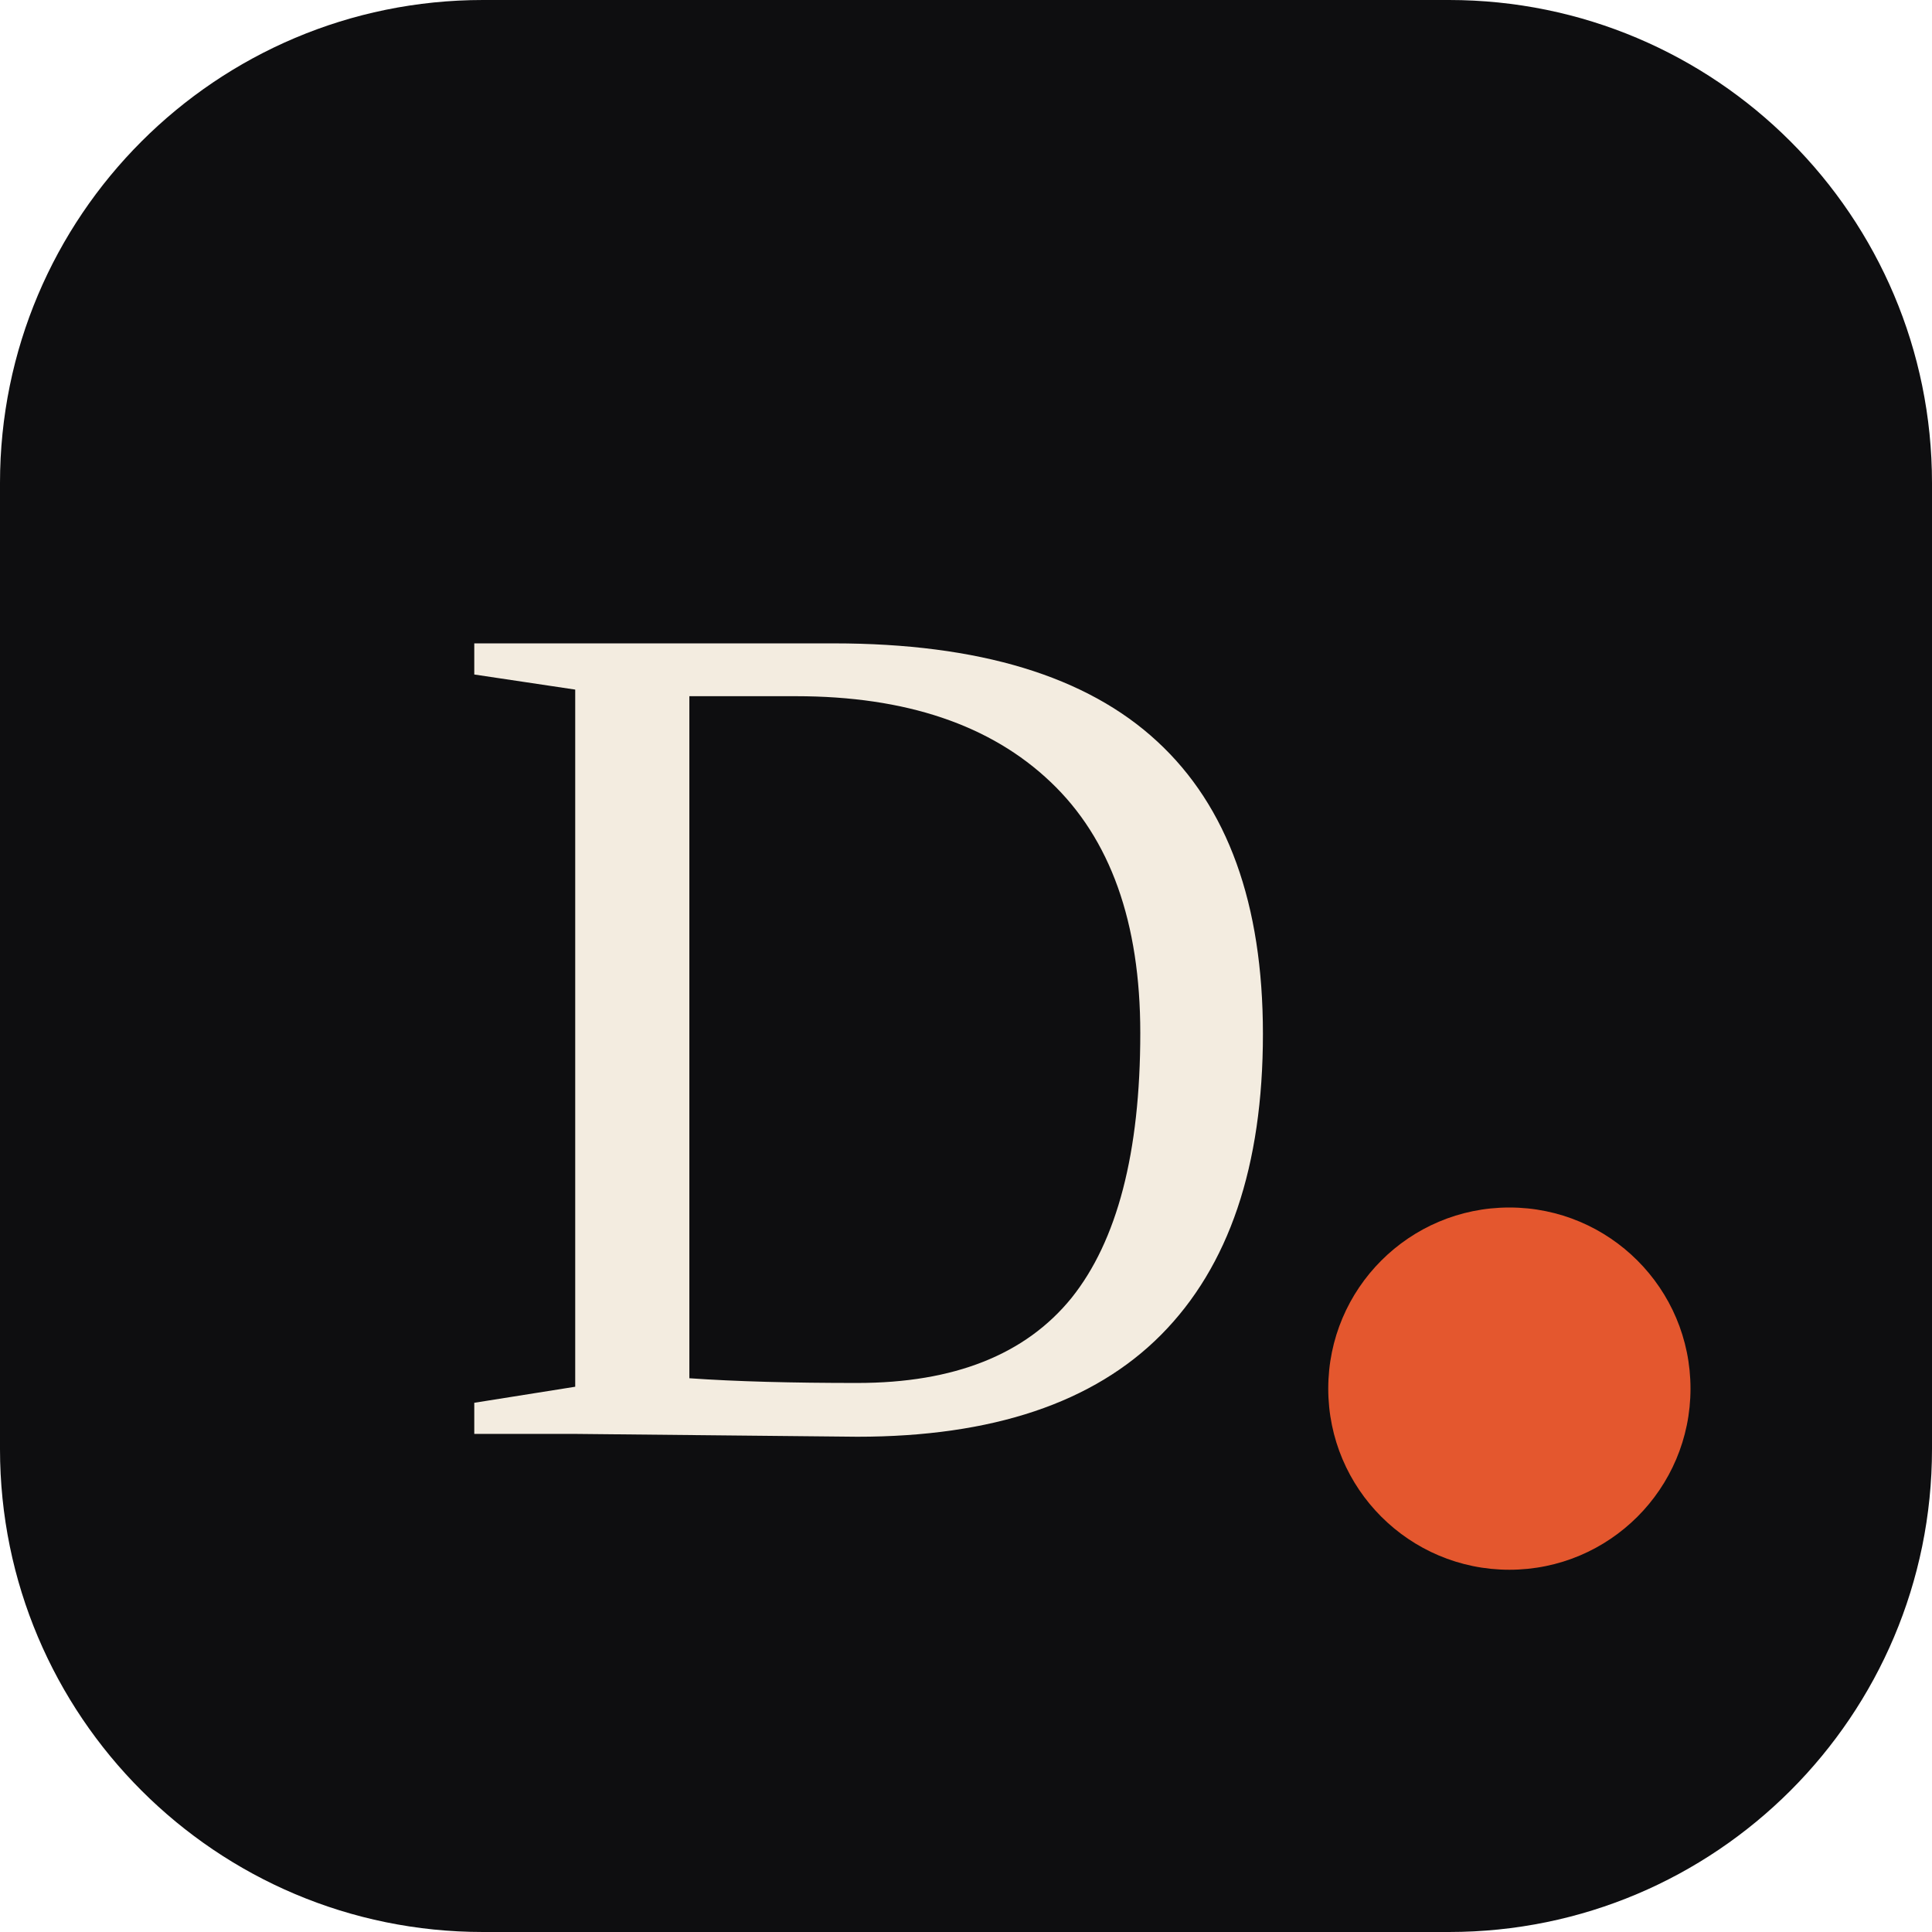
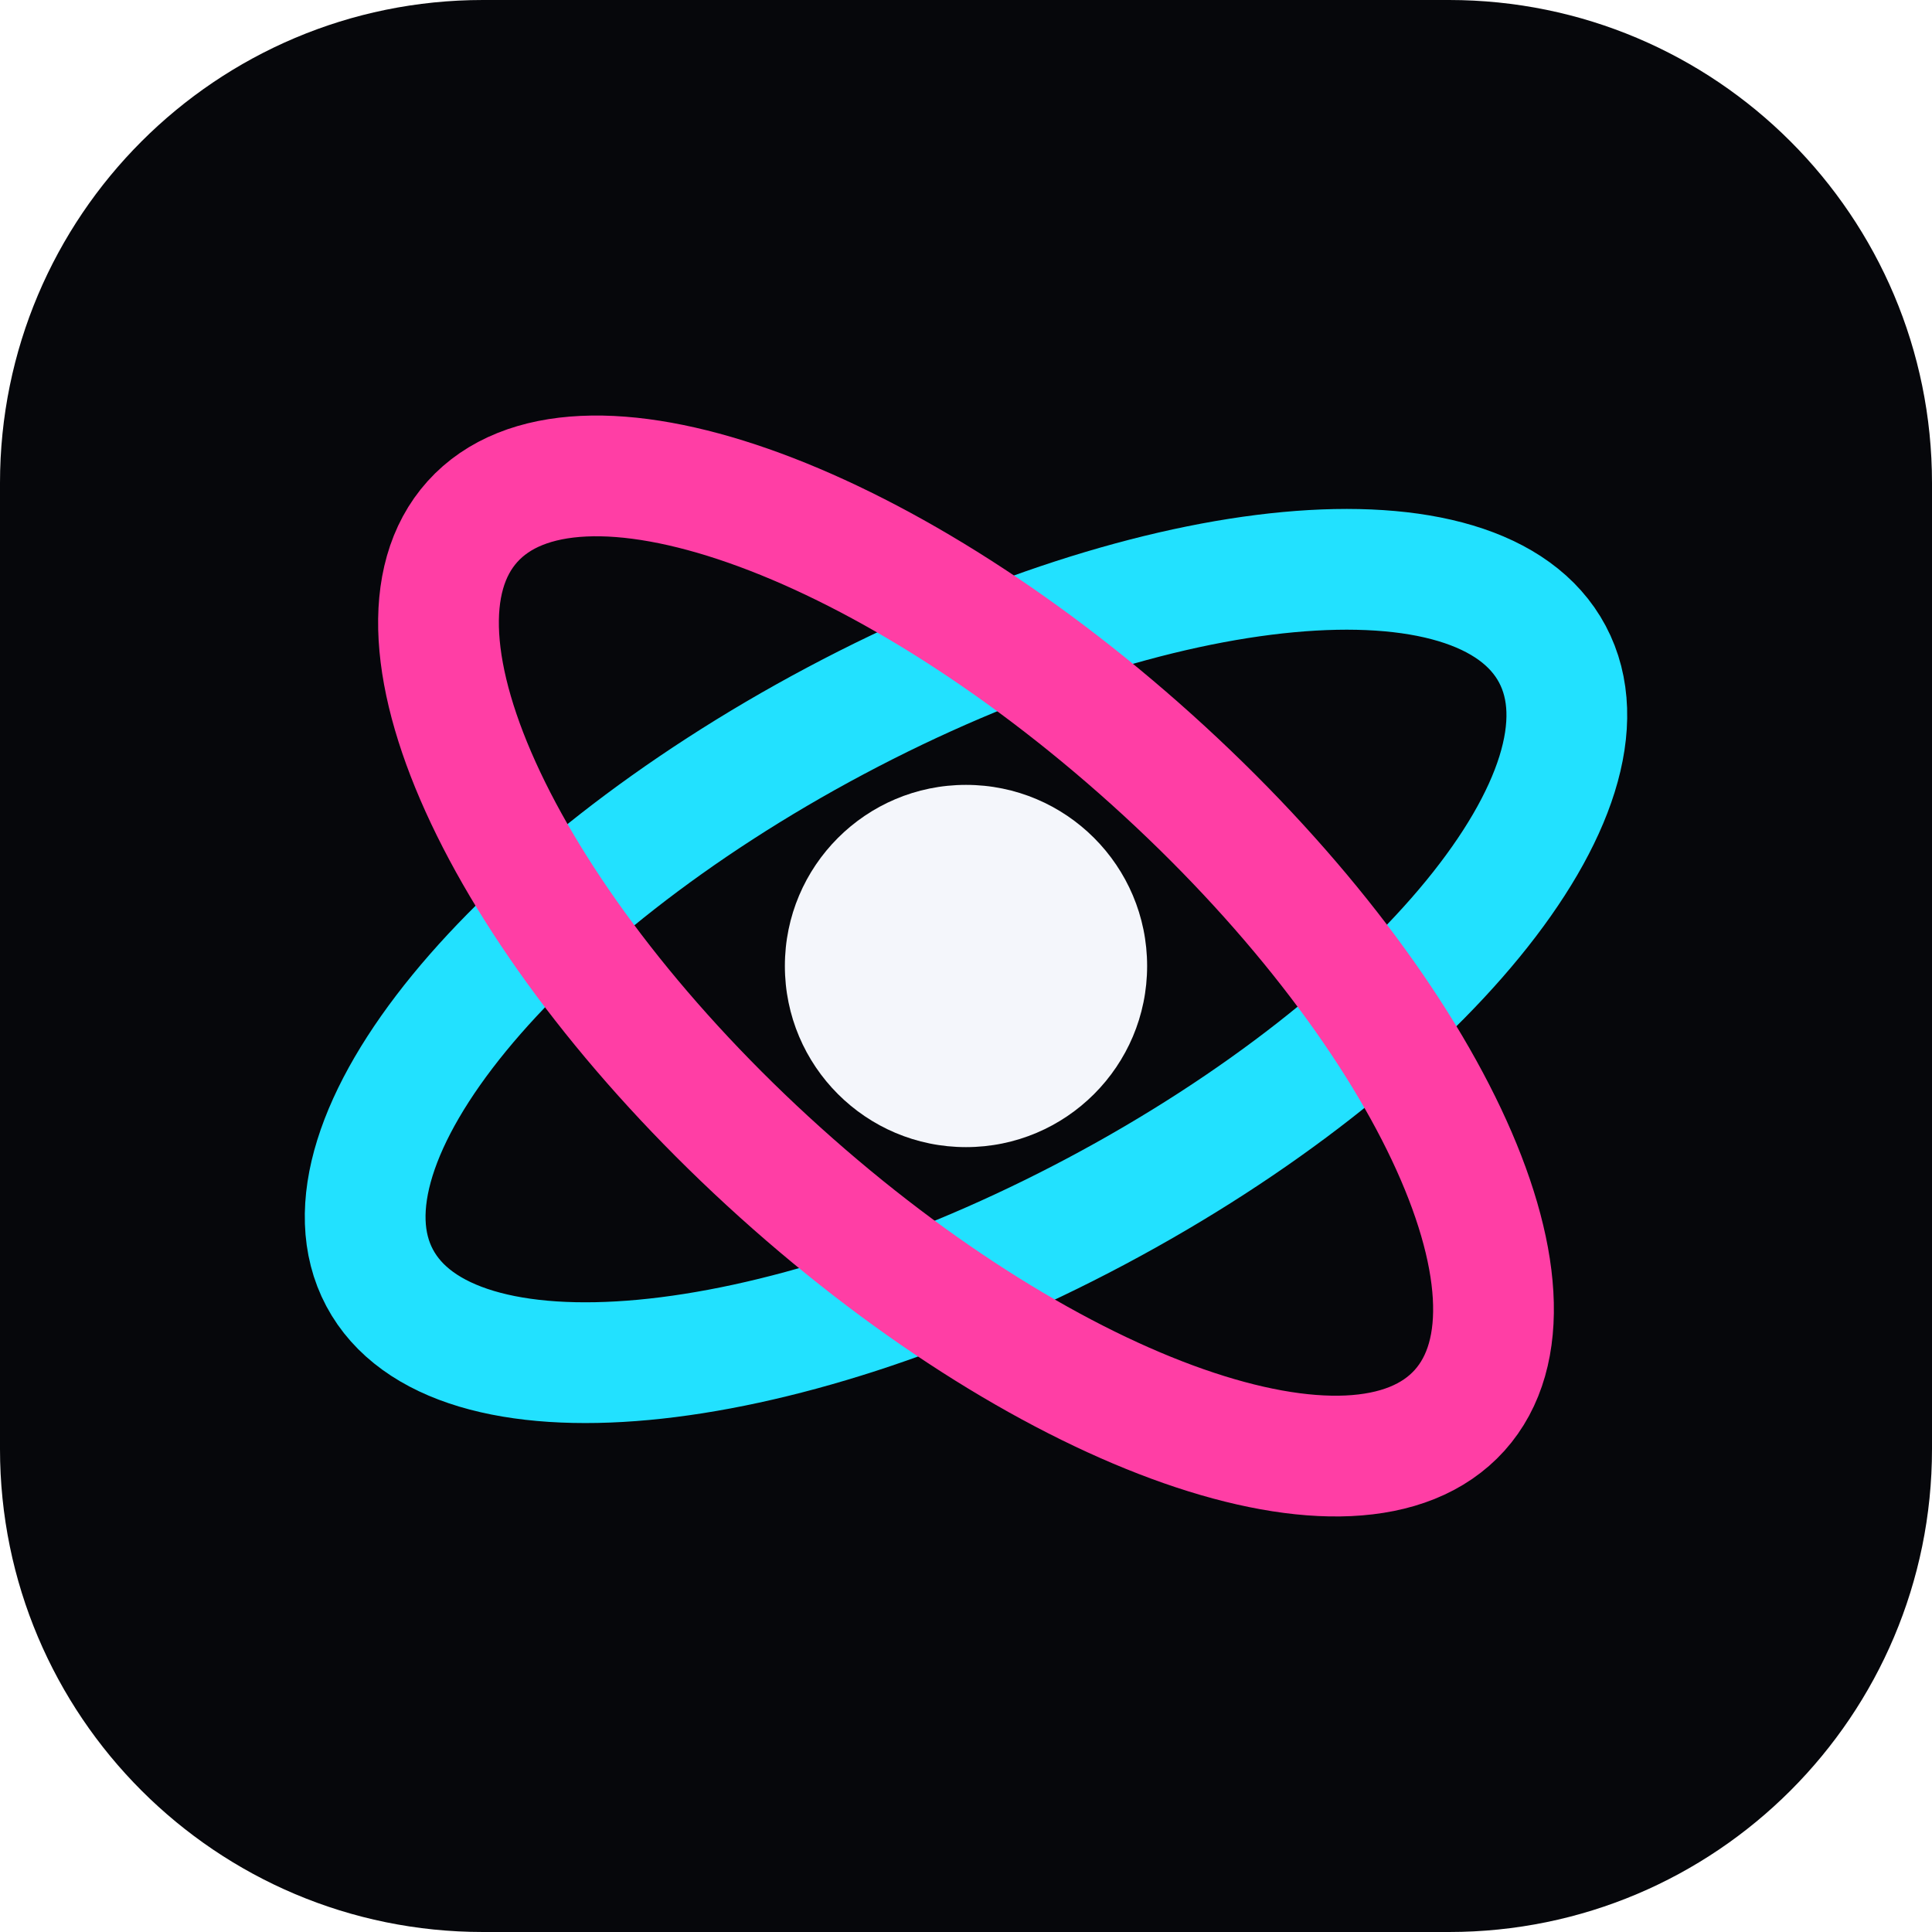
<svg xmlns="http://www.w3.org/2000/svg" viewBox="0 0 32 32">
-   <rect width="32" height="32" rx="8" fill="#0E0E10" />
-   <text x="14.5" y="17" dominant-baseline="central" text-anchor="middle" font-family="Georgia, 'Times New Roman', serif" font-size="20" fill="#F3ECE0">D</text>
-   <circle cx="25" cy="23" r="3" fill="#E4572E" />
+   <rect width="32" height="32" rx="8" fill="#06070B" />
+   <ellipse cx="16" cy="16" rx="11" ry="4.6" fill="none" stroke="#22E1FF" stroke-width="2" transform="rotate(-28 16 16)" />
+   <ellipse cx="16" cy="16" rx="11" ry="4.6" fill="none" stroke="#FF3EA5" stroke-width="2" transform="rotate(42 16 16)" />
+   <circle cx="16" cy="16" r="3" fill="#F4F6FB" />
</svg>
